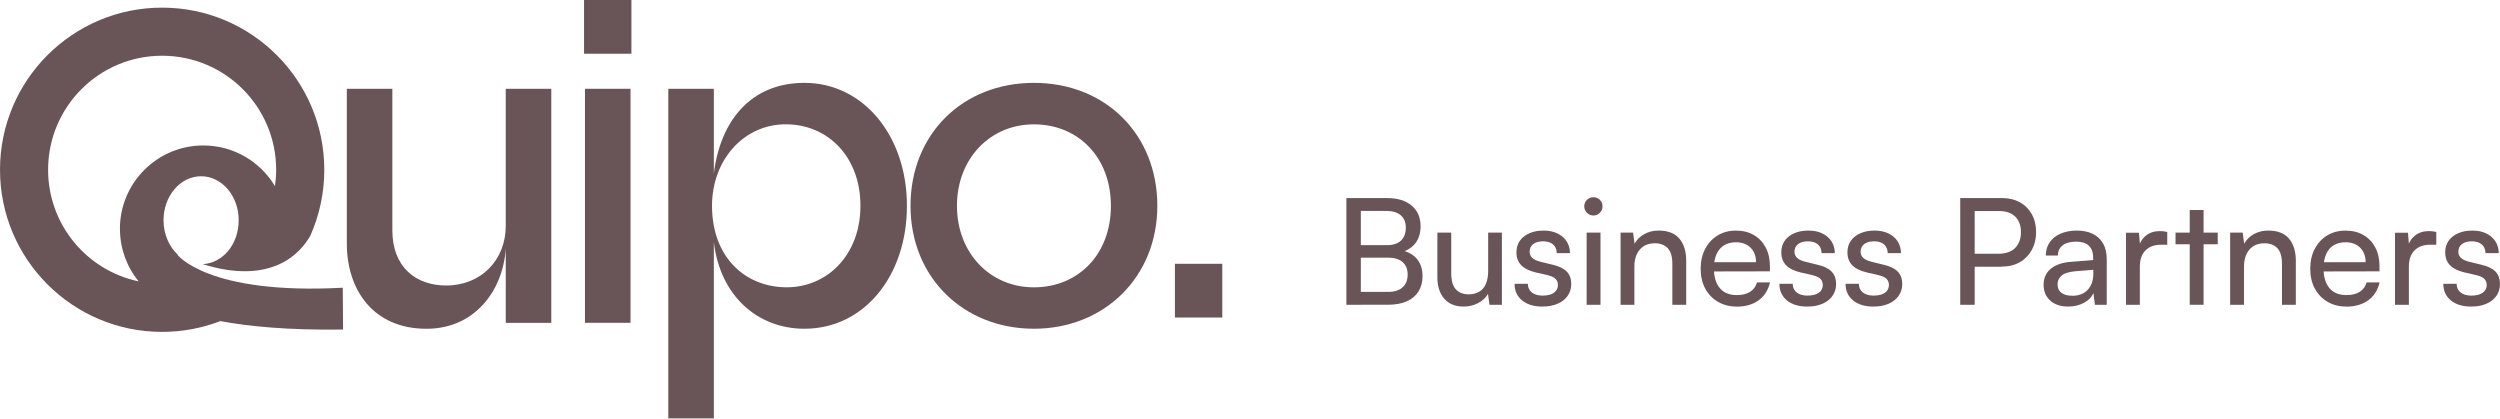
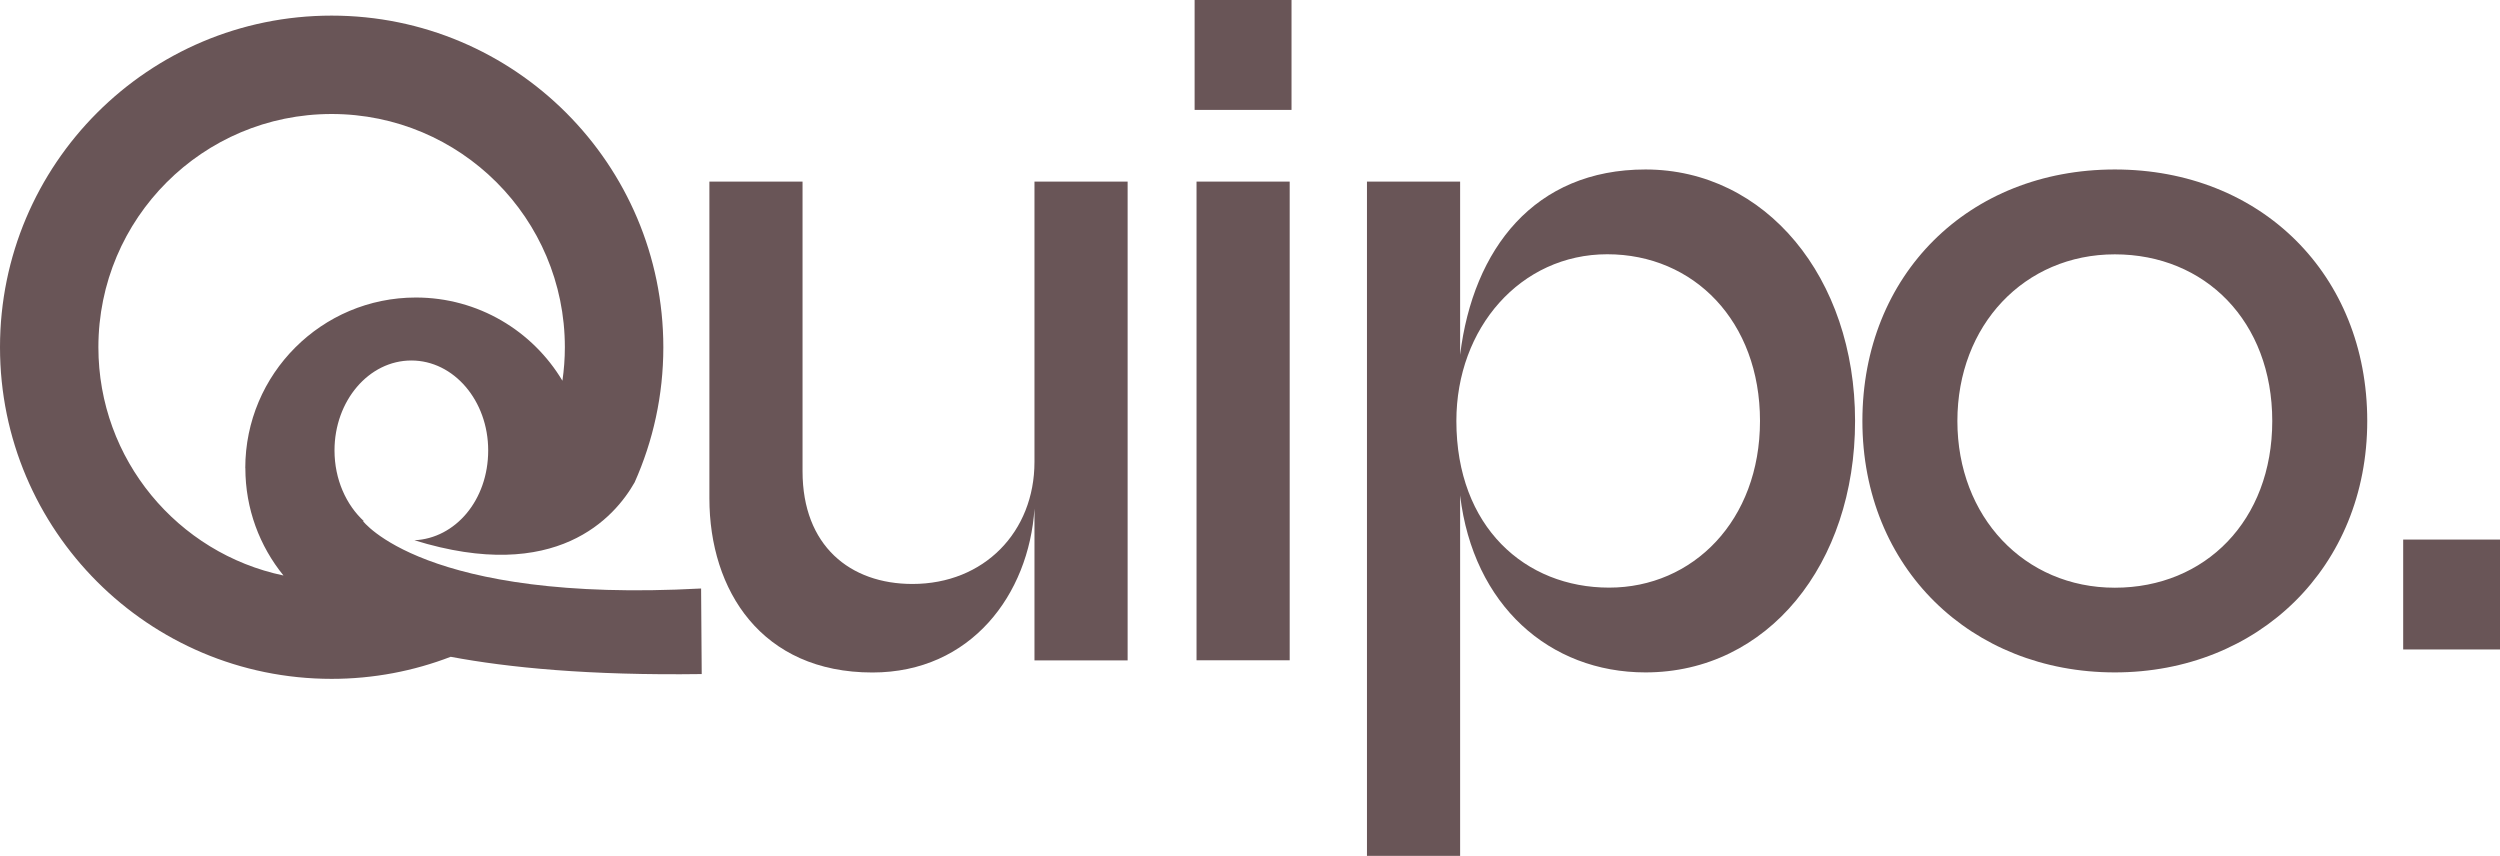
- <svg xmlns="http://www.w3.org/2000/svg" id="Layer_2" viewBox="0 0 586.26 98.13">
+ <svg xmlns="http://www.w3.org/2000/svg" id="Layer_2" viewBox="0 0 286.62 98.13">
  <defs>
    <style>.cls-1{fill:#695557;}</style>
  </defs>
  <g id="Layer_1-2">
-     <path class="cls-1" d="M319.12,46.45v25.02h-3.39v-25.02h3.39ZM325.56,60.43h-7.37v-2.94h7.09c1.41,0,2.49-.36,3.25-1.07.76-.71,1.14-1.73,1.14-3.05,0-1.25-.4-2.21-1.19-2.89-.8-.68-1.93-1.02-3.41-1.02h-7.47v-3.01h7.68c2.45,0,4.37.59,5.76,1.76,1.4,1.18,2.09,2.79,2.09,4.84,0,1.55-.38,2.83-1.12,3.86-.75,1.03-1.85,1.77-3.3,2.23v-.45c1.61.39,2.83,1.1,3.65,2.13.82,1.03,1.23,2.35,1.23,3.96,0,1.38-.32,2.58-.95,3.58-.63,1-1.55,1.77-2.75,2.3-1.2.53-2.62.8-4.26.8h-8.03v-3.01h7.96c1.45,0,2.57-.36,3.36-1.07.78-.72,1.18-1.72,1.18-3.01s-.4-2.21-1.19-2.91c-.8-.69-1.91-1.04-3.34-1.04Z" />
-     <path class="cls-1" d="M348.98,54.55h3.22v16.92h-2.91l-.35-2.56c-.48.88-1.25,1.59-2.28,2.15-1.04.55-2.18.83-3.43.83-1.96,0-3.48-.62-4.55-1.85-1.07-1.23-1.61-2.89-1.61-4.97v-10.52h3.25v9.45c0,1.8.36,3.09,1.09,3.86.73.77,1.71,1.16,2.96,1.16,1.5,0,2.64-.47,3.43-1.4.78-.93,1.18-2.31,1.18-4.14v-8.93Z" />
-     <path class="cls-1" d="M355.18,66.56h3.11c0,.85.31,1.53.93,2.02.62.5,1.46.74,2.53.74,1.15,0,2.04-.23,2.66-.67.62-.45.93-1.06.93-1.82,0-.55-.17-1.01-.5-1.38-.33-.37-.94-.67-1.82-.9l-2.98-.69c-1.5-.37-2.61-.93-3.34-1.7s-1.09-1.76-1.09-3.01c0-1.04.27-1.94.81-2.7s1.29-1.35,2.25-1.76c.96-.42,2.06-.62,3.3-.62s2.32.22,3.24.66c.91.44,1.63,1.05,2.15,1.83.52.78.79,1.72.81,2.8h-3.11c-.02-.88-.31-1.56-.86-2.04-.55-.48-1.33-.73-2.32-.73s-1.8.22-2.35.66c-.55.44-.83,1.04-.83,1.8,0,1.13.83,1.9,2.49,2.32l2.98.73c1.43.32,2.5.85,3.22,1.57s1.07,1.71,1.07,2.96c0,1.06-.29,1.99-.87,2.79s-1.37,1.41-2.37,1.83c-1,.43-2.19.64-3.55.64-1.98,0-3.56-.48-4.74-1.45s-1.76-2.26-1.76-3.88Z" />
-     <path class="cls-1" d="M373.66,50.54c-.58,0-1.08-.21-1.51-.64-.43-.43-.64-.93-.64-1.51s.21-1.11.64-1.52c.43-.42.93-.62,1.51-.62s1.11.21,1.52.62c.42.42.62.92.62,1.52s-.21,1.08-.62,1.51c-.41.43-.92.64-1.52.64ZM372.07,71.47v-16.92h3.25v16.92h-3.25Z" />
-     <path class="cls-1" d="M383.28,71.47h-3.25v-16.92h2.94l.35,2.6c.53-.97,1.3-1.72,2.3-2.27,1-.54,2.1-.81,3.3-.81,2.21,0,3.85.63,4.91,1.9,1.06,1.27,1.59,2.99,1.59,5.16v10.35h-3.25v-9.62c0-1.71-.37-2.94-1.11-3.69s-1.73-1.12-2.98-1.12c-1.52,0-2.7.5-3.55,1.49-.84.99-1.26,2.32-1.26,3.98v8.96Z" />
-     <path class="cls-1" d="M407.22,71.89c-1.64,0-3.09-.38-4.36-1.12s-2.26-1.79-2.98-3.11-1.07-2.87-1.07-4.62.35-3.33,1.06-4.67c.7-1.34,1.67-2.39,2.91-3.15,1.23-.76,2.67-1.14,4.31-1.14s3.02.35,4.2,1.04c1.19.69,2.11,1.66,2.77,2.91.66,1.25.99,2.71.99,4.39v1.21l-14.5.03.07-2.18h11.18c0-1.41-.43-2.54-1.28-3.39-.85-.85-2-1.28-3.43-1.28-1.08,0-2.01.24-2.79.71-.77.47-1.36,1.17-1.77,2.08-.4.91-.61,2-.61,3.27,0,2.03.46,3.59,1.38,4.69.92,1.1,2.25,1.64,3.98,1.64,1.27,0,2.31-.25,3.11-.76.81-.51,1.35-1.25,1.63-2.21h3.05c-.42,1.8-1.3,3.2-2.66,4.19-1.36.99-3.09,1.49-5.19,1.49Z" />
-     <path class="cls-1" d="M417.29,66.56h3.11c0,.85.31,1.53.93,2.02.62.5,1.46.74,2.53.74,1.15,0,2.04-.23,2.66-.67.62-.45.93-1.06.93-1.82,0-.55-.17-1.01-.5-1.38-.33-.37-.94-.67-1.82-.9l-2.98-.69c-1.5-.37-2.61-.93-3.34-1.7s-1.09-1.76-1.09-3.01c0-1.04.27-1.94.81-2.7s1.29-1.35,2.25-1.76c.96-.42,2.06-.62,3.3-.62s2.32.22,3.24.66c.91.44,1.63,1.05,2.15,1.83.52.78.79,1.72.81,2.8h-3.11c-.02-.88-.31-1.56-.86-2.04-.55-.48-1.33-.73-2.32-.73s-1.8.22-2.35.66c-.55.44-.83,1.04-.83,1.8,0,1.13.83,1.9,2.49,2.32l2.98.73c1.43.32,2.5.85,3.22,1.57s1.07,1.71,1.07,2.96c0,1.06-.29,1.99-.87,2.79s-1.37,1.41-2.37,1.83c-1,.43-2.19.64-3.55.64-1.98,0-3.56-.48-4.74-1.45s-1.76-2.26-1.76-3.88Z" />
-     <path class="cls-1" d="M432.8,66.56h3.11c0,.85.31,1.53.93,2.02.62.5,1.46.74,2.53.74,1.15,0,2.04-.23,2.66-.67.62-.45.93-1.06.93-1.82,0-.55-.17-1.01-.5-1.38-.33-.37-.94-.67-1.82-.9l-2.98-.69c-1.5-.37-2.61-.93-3.34-1.7s-1.09-1.76-1.09-3.01c0-1.04.27-1.94.81-2.7s1.29-1.35,2.25-1.76c.96-.42,2.06-.62,3.3-.62s2.32.22,3.24.66c.91.44,1.63,1.05,2.15,1.83.52.78.79,1.72.81,2.8h-3.11c-.02-.88-.31-1.56-.86-2.04-.55-.48-1.33-.73-2.32-.73s-1.8.22-2.35.66c-.55.44-.83,1.04-.83,1.8,0,1.13.83,1.9,2.49,2.32l2.98.73c1.43.32,2.5.85,3.22,1.57s1.07,1.71,1.07,2.96c0,1.06-.29,1.99-.87,2.79s-1.37,1.41-2.37,1.83c-1,.43-2.19.64-3.55.64-1.98,0-3.56-.48-4.74-1.45s-1.76-2.26-1.76-3.88Z" />
-     <path class="cls-1" d="M463.07,46.45v25.02h-3.39v-25.02h3.39ZM469.41,62.55h-7.09v-3.05h6.37c1.68,0,2.98-.46,3.88-1.37.9-.91,1.35-2.14,1.35-3.69s-.45-2.79-1.35-3.65c-.9-.87-2.15-1.3-3.74-1.3h-7.27v-3.05h7.85c1.64,0,3.06.34,4.26,1,1.2.67,2.13,1.6,2.8,2.8.67,1.2,1,2.61,1,4.22s-.34,2.93-1,4.15c-.67,1.22-1.6,2.18-2.8,2.87-1.2.69-2.62,1.04-4.26,1.04Z" />
-     <path class="cls-1" d="M485.01,71.89c-1.8,0-3.21-.47-4.24-1.42-1.03-.95-1.54-2.18-1.54-3.7s.55-2.79,1.66-3.72c1.11-.93,2.65-1.48,4.64-1.64l5.33-.42v-.48c0-.95-.17-1.7-.52-2.27-.35-.56-.82-.97-1.42-1.21-.6-.24-1.28-.36-2.04-.36-1.36,0-2.42.28-3.17.85-.75.57-1.12,1.37-1.12,2.4h-2.84c0-1.18.3-2.2.9-3.08.6-.88,1.45-1.56,2.54-2.04,1.1-.48,2.37-.73,3.82-.73s2.64.25,3.69.74c1.05.5,1.87,1.25,2.46,2.25s.88,2.27.88,3.79v10.62h-2.77l-.35-2.73c-.44.97-1.19,1.74-2.27,2.3-1.07.56-2.29.85-3.65.85ZM485.95,69.36c1.55,0,2.76-.47,3.63-1.4.88-.93,1.31-2.2,1.31-3.79v-.9l-4.33.35c-1.43.14-2.46.47-3.1,1s-.95,1.21-.95,2.04c0,.9.31,1.57.92,2.02.61.45,1.45.67,2.51.67Z" />
-     <path class="cls-1" d="M508.23,54.41v2.98h-1.45c-1.55,0-2.76.44-3.65,1.33s-1.33,2.15-1.33,3.79v8.96h-3.25v-16.89h3.05l.28,3.39h-.31c.23-1.11.78-2.01,1.66-2.72.88-.7,1.97-1.06,3.29-1.06.3,0,.58.02.85.05.27.03.56.09.88.16Z" />
-     <path class="cls-1" d="M510.17,54.55h9.9v2.73h-9.9v-2.73ZM516.75,71.47h-3.25v-22.22h3.25v22.22Z" />
-     <path class="cls-1" d="M526.23,71.47h-3.25v-16.92h2.94l.35,2.6c.53-.97,1.3-1.72,2.3-2.27,1-.54,2.1-.81,3.3-.81,2.22,0,3.85.63,4.92,1.9,1.06,1.27,1.59,2.99,1.59,5.16v10.35h-3.25v-9.62c0-1.71-.37-2.94-1.11-3.69s-1.73-1.12-2.98-1.12c-1.52,0-2.7.5-3.55,1.49-.84.99-1.26,2.32-1.26,3.98v8.96Z" />
-     <path class="cls-1" d="M550.17,71.89c-1.64,0-3.09-.38-4.36-1.12s-2.26-1.79-2.98-3.11c-.72-1.33-1.07-2.87-1.07-4.62s.35-3.33,1.05-4.67c.7-1.34,1.67-2.39,2.91-3.15s2.67-1.14,4.31-1.14,3.02.35,4.21,1.04c1.19.69,2.11,1.66,2.77,2.91.66,1.25.99,2.71.99,4.39v1.21l-14.5.03.07-2.18h11.18c0-1.41-.43-2.54-1.28-3.39s-2-1.28-3.43-1.28c-1.08,0-2.01.24-2.79.71-.77.47-1.36,1.17-1.76,2.08-.4.91-.61,2-.61,3.27,0,2.03.46,3.59,1.38,4.69.92,1.1,2.25,1.64,3.98,1.64,1.27,0,2.31-.25,3.11-.76.81-.51,1.35-1.25,1.63-2.21h3.04c-.42,1.8-1.3,3.2-2.66,4.19-1.36.99-3.09,1.49-5.19,1.49Z" />
-     <path class="cls-1" d="M571.32,54.41v2.98h-1.45c-1.55,0-2.76.44-3.65,1.33-.89.89-1.33,2.15-1.33,3.79v8.96h-3.25v-16.89h3.04l.28,3.39h-.31c.23-1.11.78-2.01,1.66-2.72.88-.7,1.97-1.06,3.29-1.06.3,0,.58.02.85.05.27.03.56.09.88.16Z" />
-     <path class="cls-1" d="M572.98,66.56h3.11c0,.85.31,1.53.93,2.02.62.5,1.46.74,2.53.74,1.15,0,2.04-.23,2.66-.67.62-.45.93-1.06.93-1.82,0-.55-.17-1.01-.5-1.38-.33-.37-.94-.67-1.82-.9l-2.98-.69c-1.5-.37-2.61-.93-3.34-1.7s-1.09-1.76-1.09-3.01c0-1.04.27-1.94.81-2.7.54-.76,1.29-1.35,2.25-1.76.96-.42,2.06-.62,3.31-.62s2.32.22,3.23.66,1.63,1.05,2.15,1.83c.52.78.79,1.72.81,2.8h-3.11c-.02-.88-.31-1.56-.87-2.04-.55-.48-1.33-.73-2.32-.73s-1.8.22-2.35.66c-.55.44-.83,1.04-.83,1.8,0,1.13.83,1.9,2.49,2.32l2.98.73c1.43.32,2.5.85,3.22,1.57s1.07,1.71,1.07,2.96c0,1.06-.29,1.99-.86,2.79-.58.8-1.37,1.41-2.37,1.83-1,.43-2.19.64-3.55.64-1.98,0-3.56-.48-4.74-1.45s-1.76-2.26-1.76-3.88Z" />
    <path class="cls-1" d="M129.28,75.71h-10.68v-17.4c-.64,9.82-7.26,18.79-18.58,18.79-12.71,0-18.69-9.4-18.69-19.97V20.82h10.68v33.21c0,8.54,5.45,12.92,12.6,12.92,8.22,0,13.99-5.98,13.99-13.99V20.82h10.68v54.88Z" />
    <path class="cls-1" d="M136.96,0h11.11v12.6h-11.11V0ZM137.18,20.82h10.68v54.88h-10.68V20.82Z" />
    <path class="cls-1" d="M156.72,20.82h10.68v19.86c1.49-12.17,8.54-21.25,21.25-21.25,13.77,0,24.03,12.39,24.03,28.83s-10.04,28.83-24.03,28.83c-11,0-19.75-7.69-21.25-20.29v41.32h-10.68V20.82ZM166.97,48.26c0,12.17,7.9,19.11,17.51,19.11s17.3-7.69,17.3-19.11-7.58-19.11-17.51-19.11-17.3,8.44-17.3,19.11Z" />
    <path class="cls-1" d="M213.52,48.26c0-16.76,12.17-28.83,28.94-28.83s28.94,12.07,28.94,28.83-12.49,28.83-28.94,28.83-28.94-11.96-28.94-28.83ZM242.46,67.38c10.36,0,18.05-7.69,18.05-19.11s-7.69-19.11-18.05-19.11-18.05,8.12-18.05,19.11,7.69,19.11,18.05,19.11Z" />
    <rect class="cls-1" x="275.52" y="61.86" width="11.11" height="12.6" />
    <path class="cls-1" d="M41.57,59.7c.06.03.12.05.18.08-2.07-1.89-3.4-4.83-3.4-8.14,0-5.69,3.94-10.31,8.81-10.31s8.81,4.61,8.81,10.31-3.76,10.08-8.46,10.3c16.3,5.06,22.98-2.64,25.25-6.64,2.11-4.73,3.29-9.97,3.29-15.49C76.04,18.82,59.02,1.79,38.02,1.79S0,18.82,0,39.81s17.02,38.02,38.02,38.02c4.81,0,9.41-.9,13.65-2.53,6.55,1.23,15.83,2.16,28.78,1.98l-.07-9.81c-31.83,1.72-38.81-7.78-38.81-7.78ZM28.13,53.67c0,4.67,1.64,8.95,4.37,12.31-12.12-2.54-21.22-13.29-21.22-26.17,0-14.77,11.97-26.74,26.74-26.74s26.74,11.97,26.74,26.74c0,1.31-.1,2.59-.28,3.84-3.41-5.71-9.66-9.54-16.8-9.54-10.8,0-19.56,8.76-19.56,19.56Z" />
  </g>
</svg>
